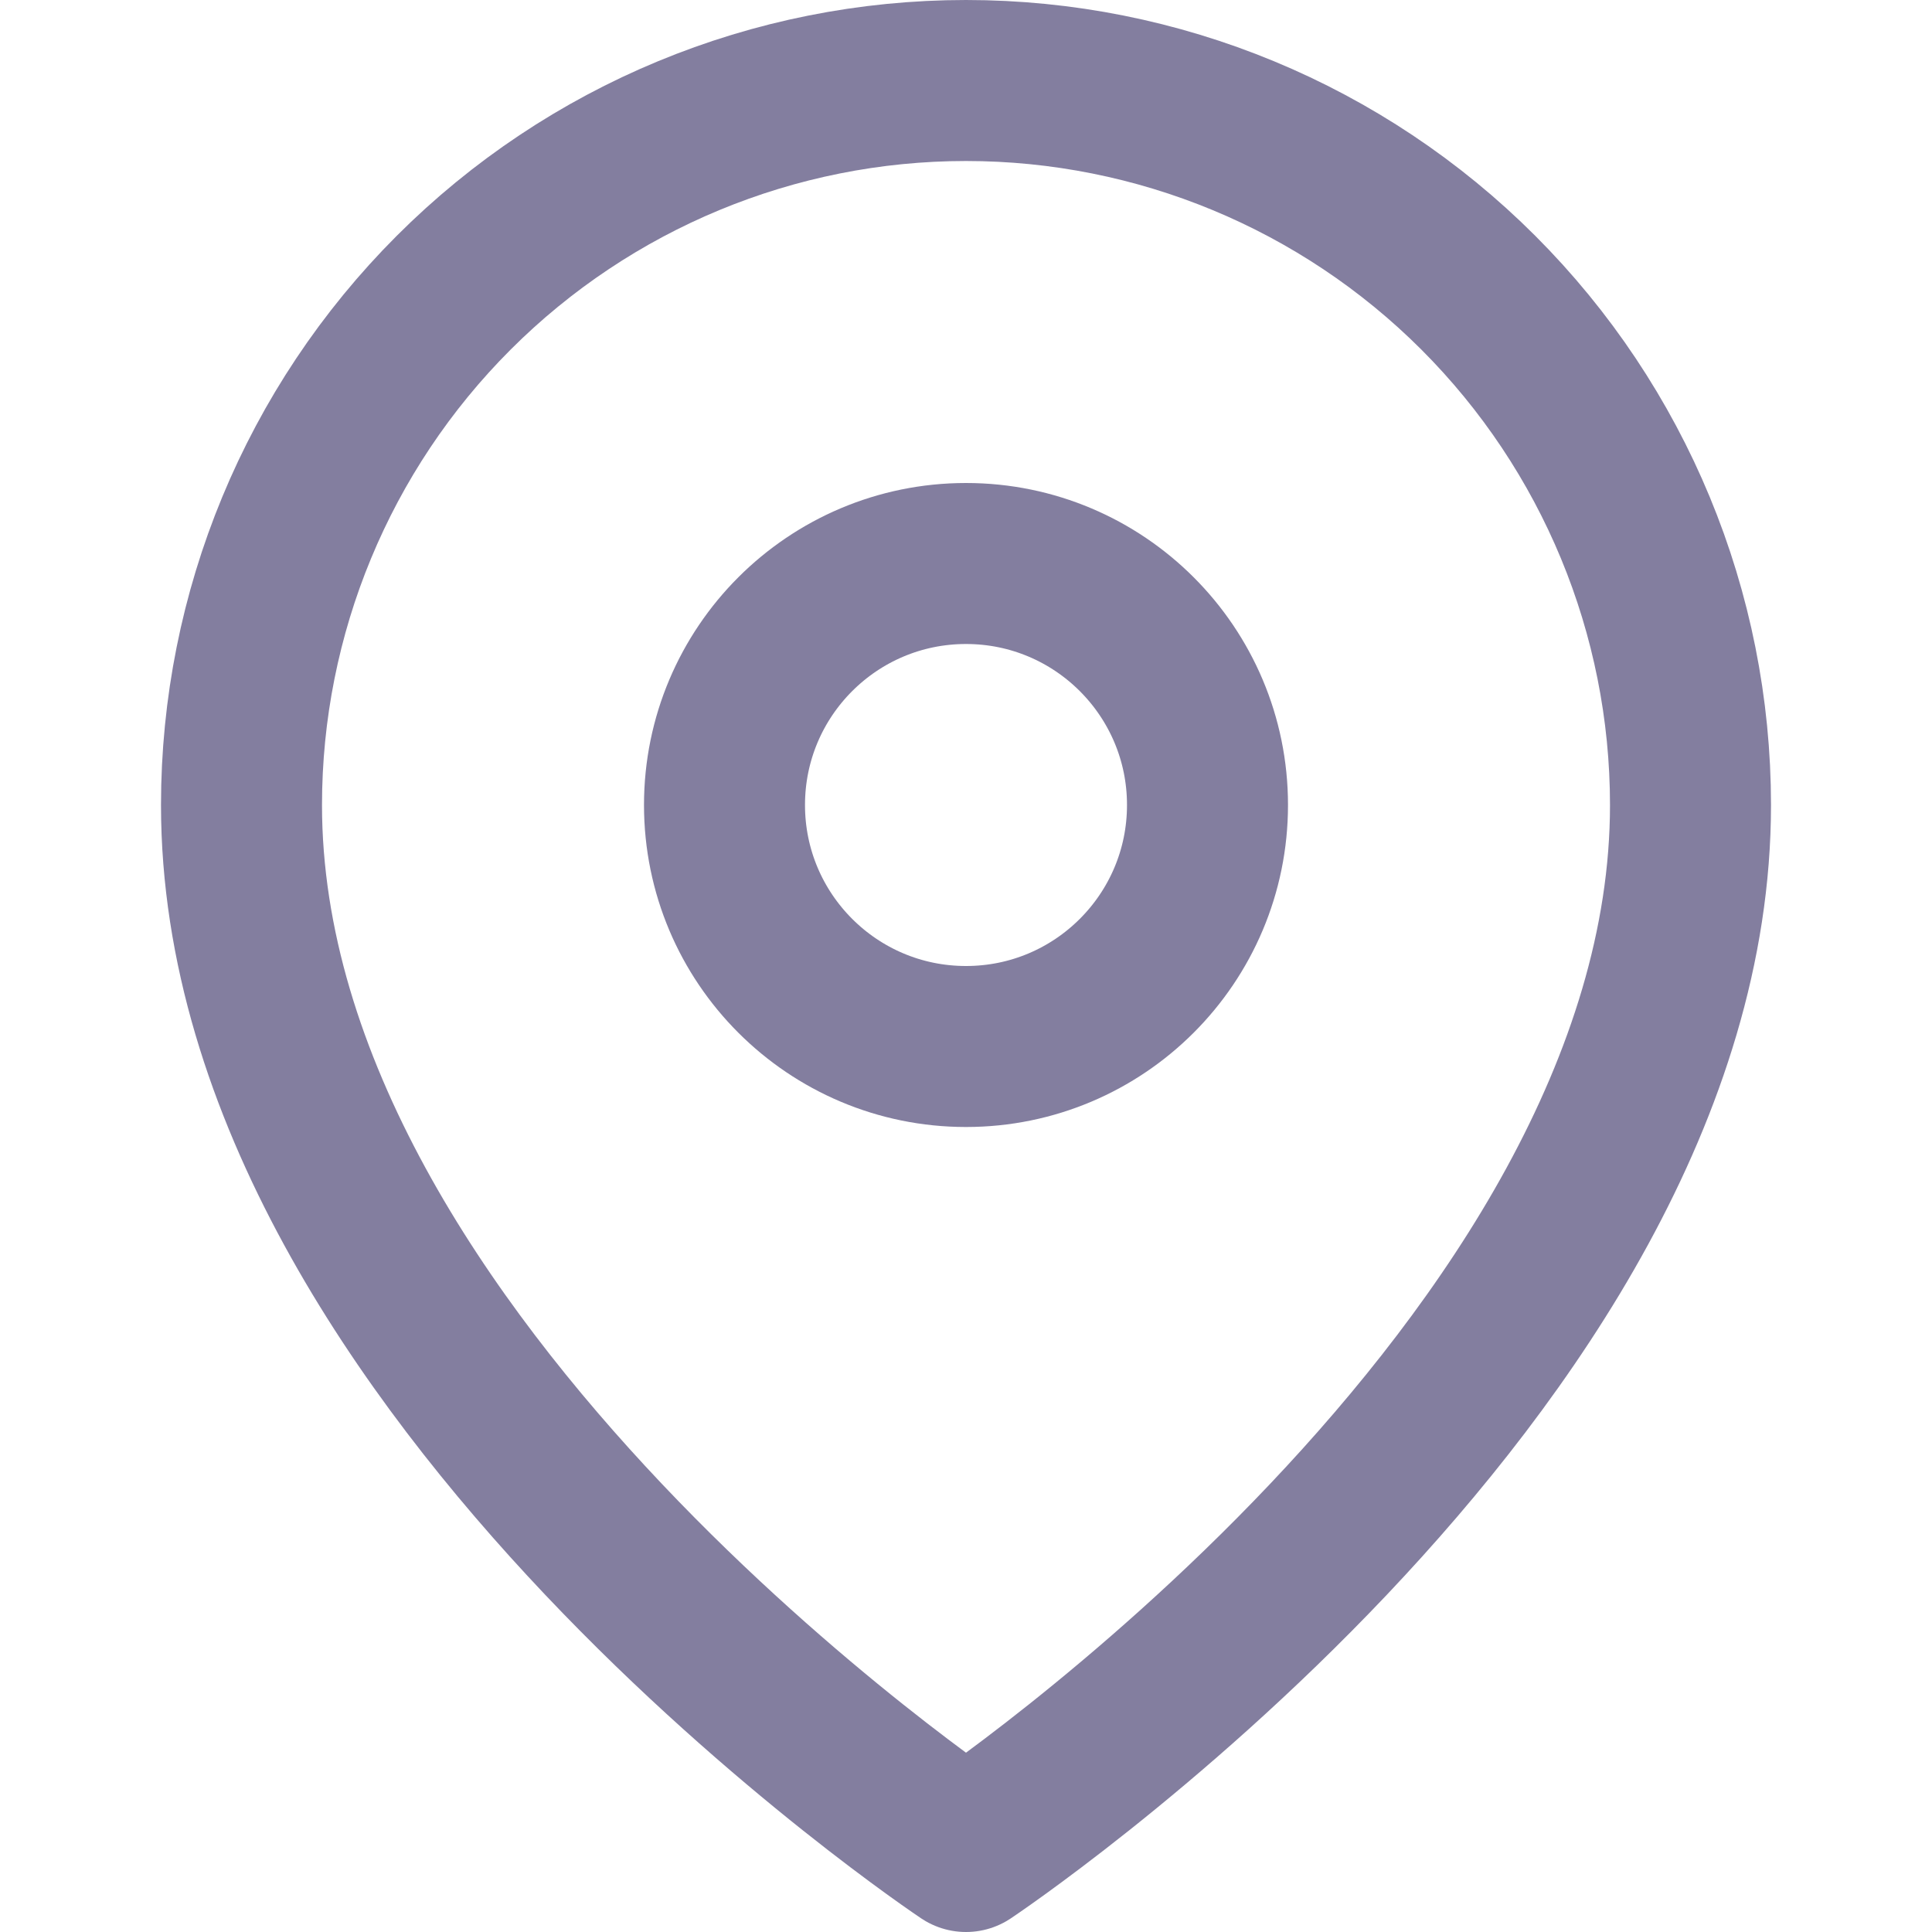
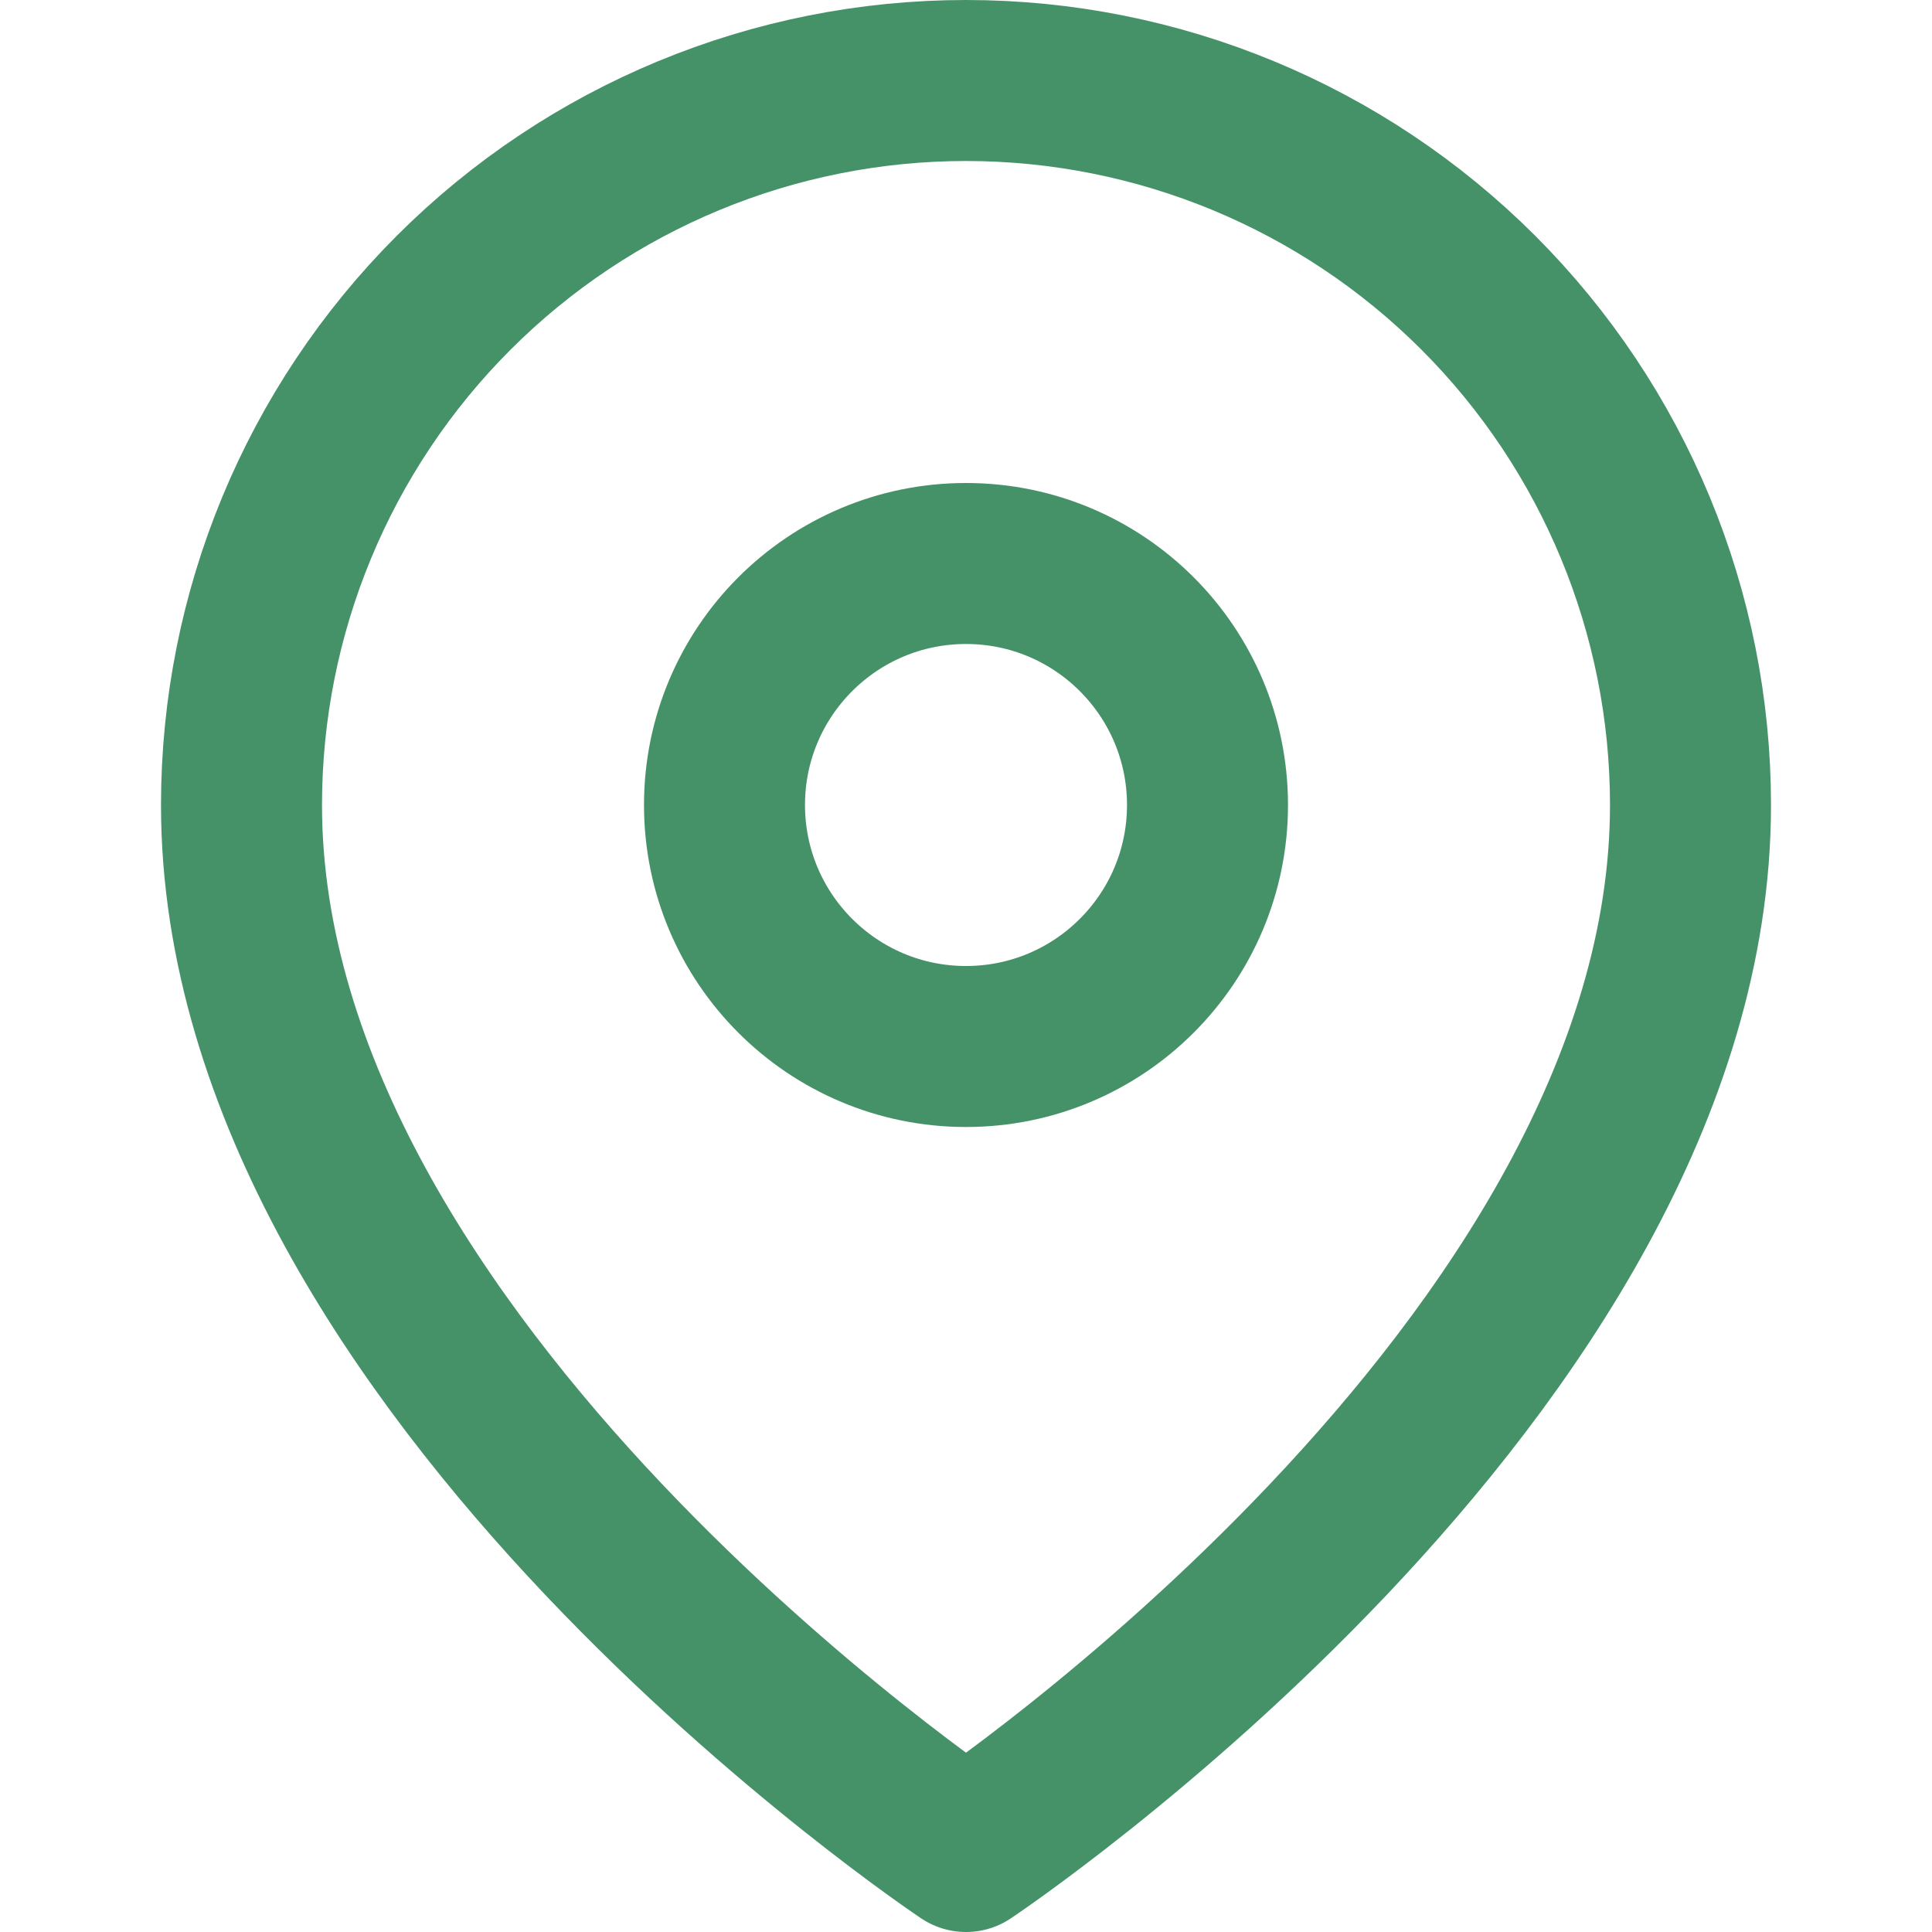
<svg xmlns="http://www.w3.org/2000/svg" width="24" height="24" viewBox="0 0 24 24" fill="none">
-   <path d="M21 10C21 17 12 23 12 23C12 23 3 17 3 10C3 7.613 3.948 5.324 5.636 3.636C7.324 1.948 9.613 1 12 1C14.387 1 16.676 1.948 18.364 3.636C20.052 5.324 21 7.613 21 10Z" stroke="#837E9F" stroke-width="2" stroke-linecap="round" stroke-linejoin="round" />
-   <path d="M12 13C13.657 13 15 11.657 15 10C15 8.343 13.657 7 12 7C10.343 7 9 8.343 9 10C9 11.657 10.343 13 12 13Z" stroke="#837E9F" stroke-width="2" stroke-linecap="round" stroke-linejoin="round" />
+   <path d="M21 10C21 17 12 23 12 23C12 23 3 17 3 10C3 7.613 3.948 5.324 5.636 3.636C7.324 1.948 9.613 1 12 1C14.387 1 16.676 1.948 18.364 3.636C20.052 5.324 21 7.613 21 10Z" stroke="#459268" stroke-width="2" stroke-linecap="round" stroke-linejoin="round" />
+   <path d="M12 13C13.657 13 15 11.657 15 10C15 8.343 13.657 7 12 7C10.343 7 9 8.343 9 10C9 11.657 10.343 13 12 13Z" stroke="#459268" stroke-width="2" stroke-linecap="round" stroke-linejoin="round" />
</svg>
